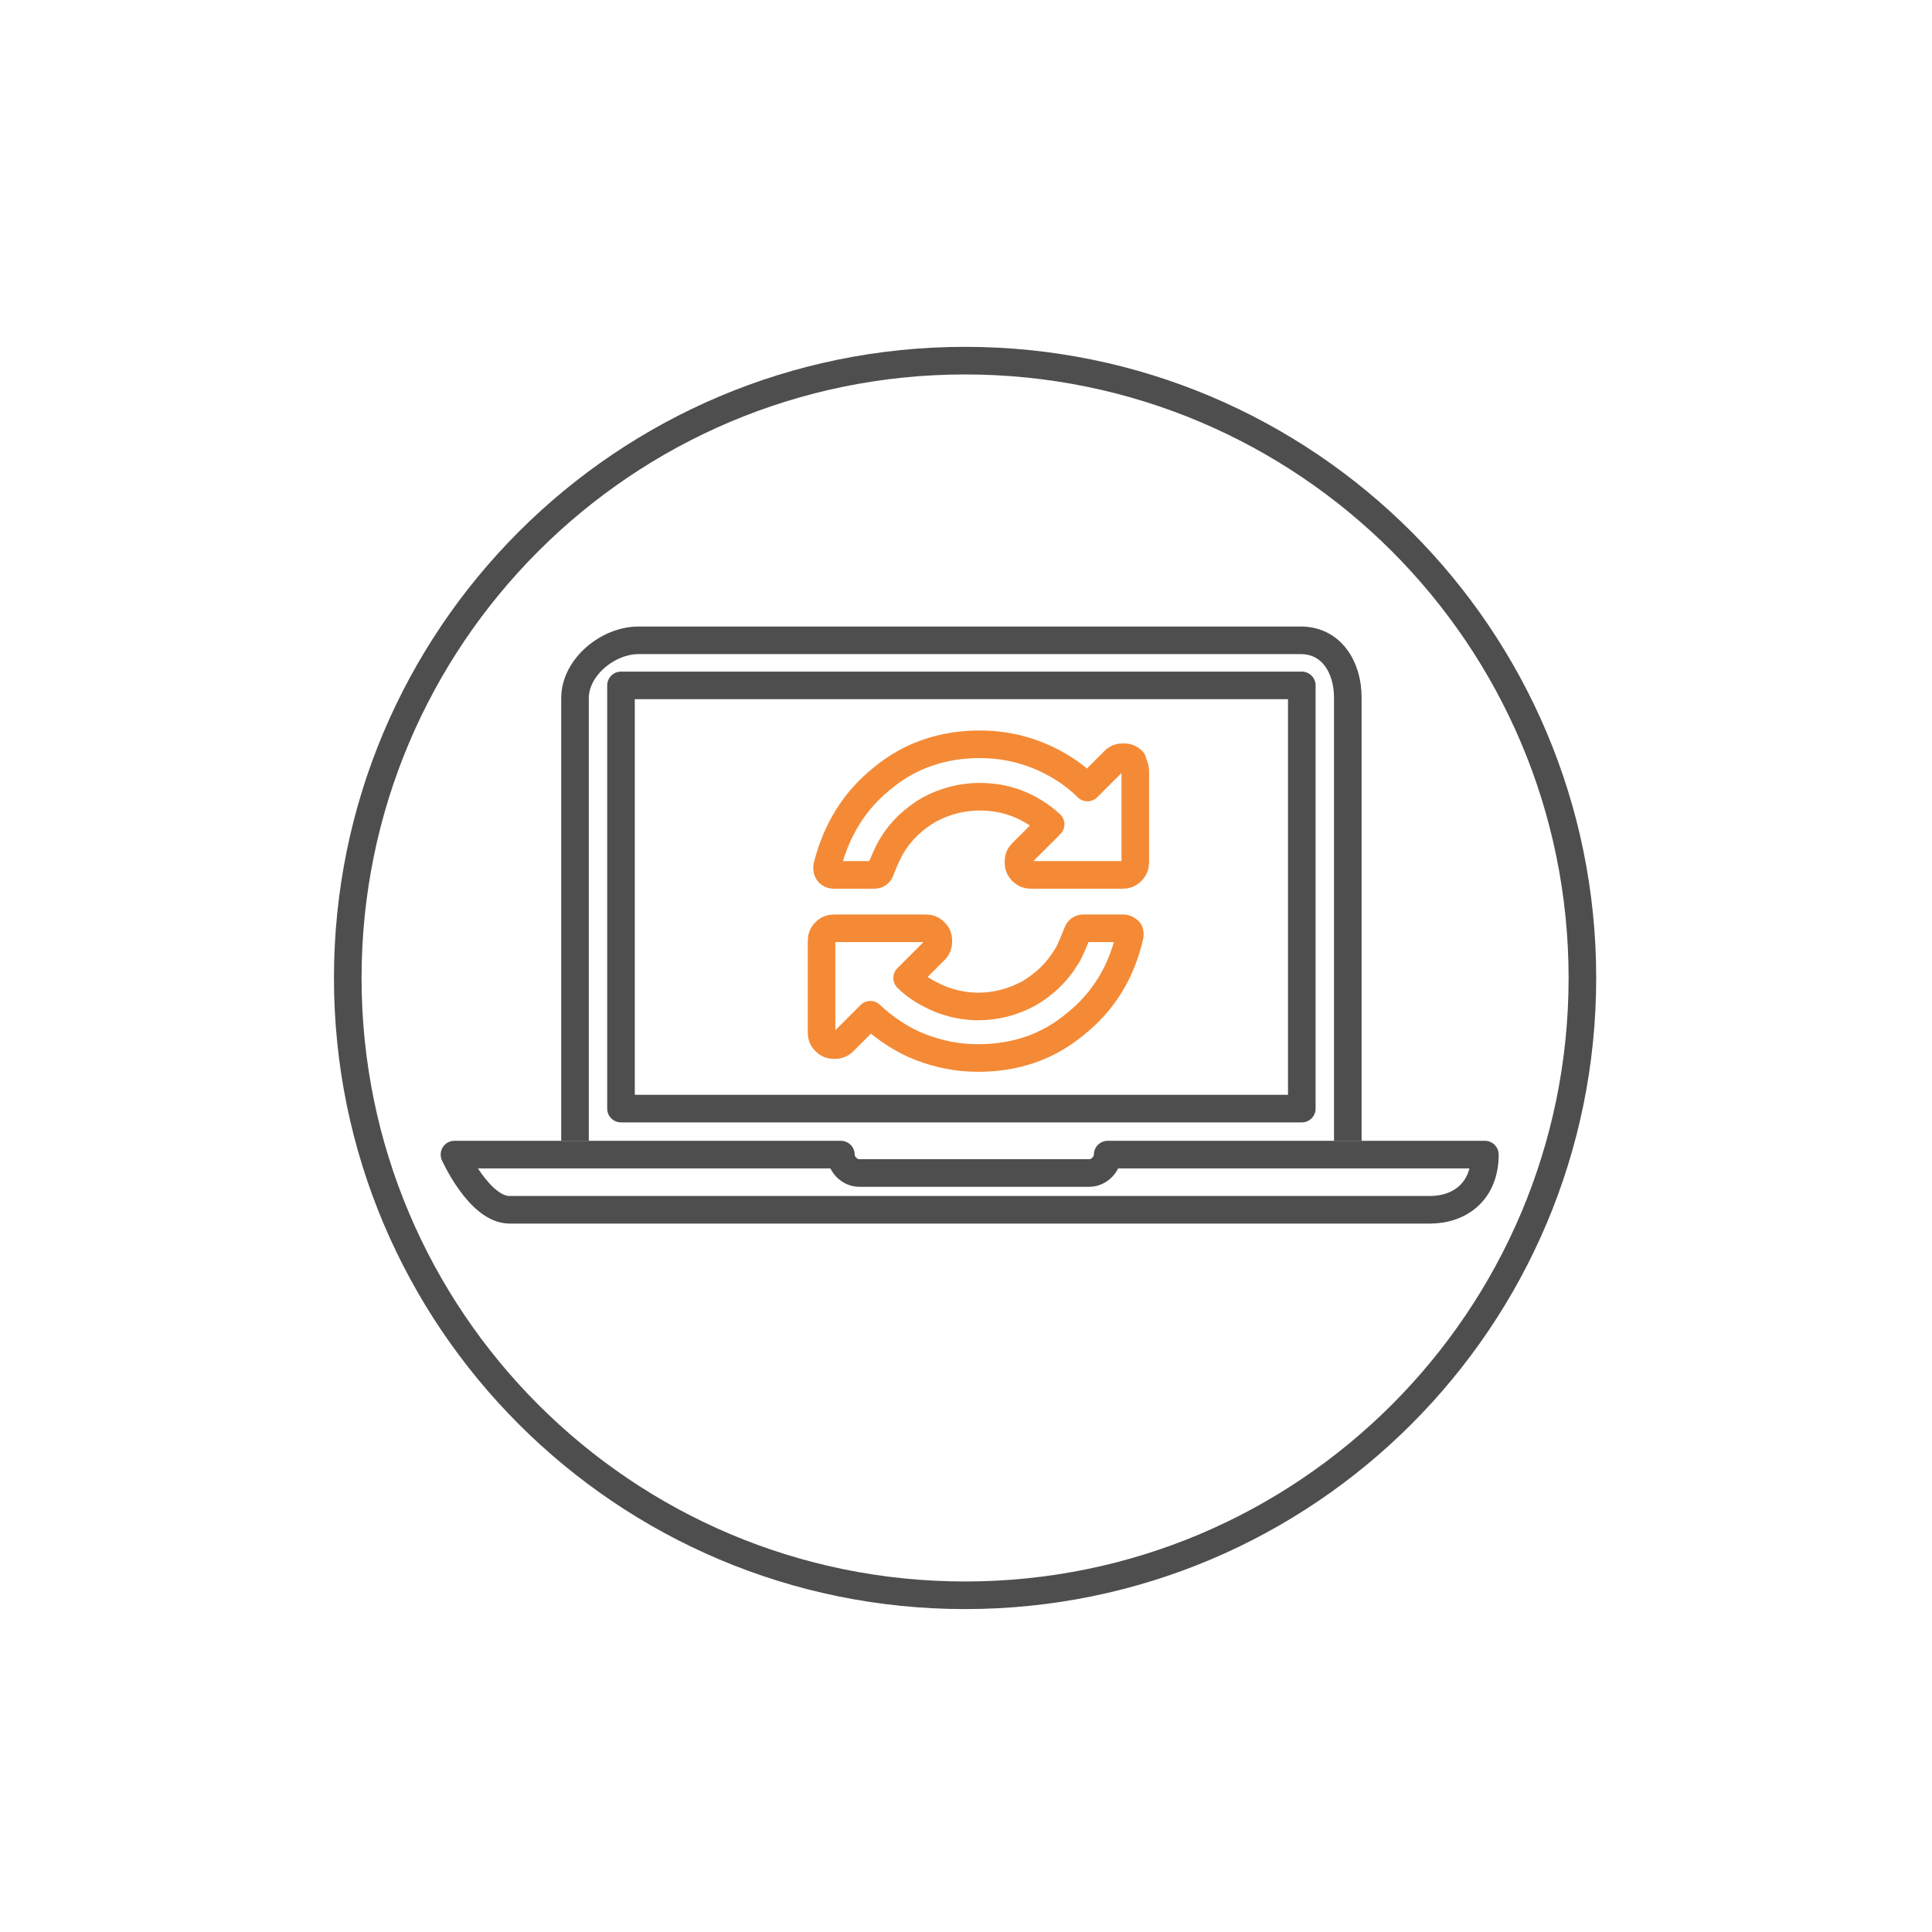
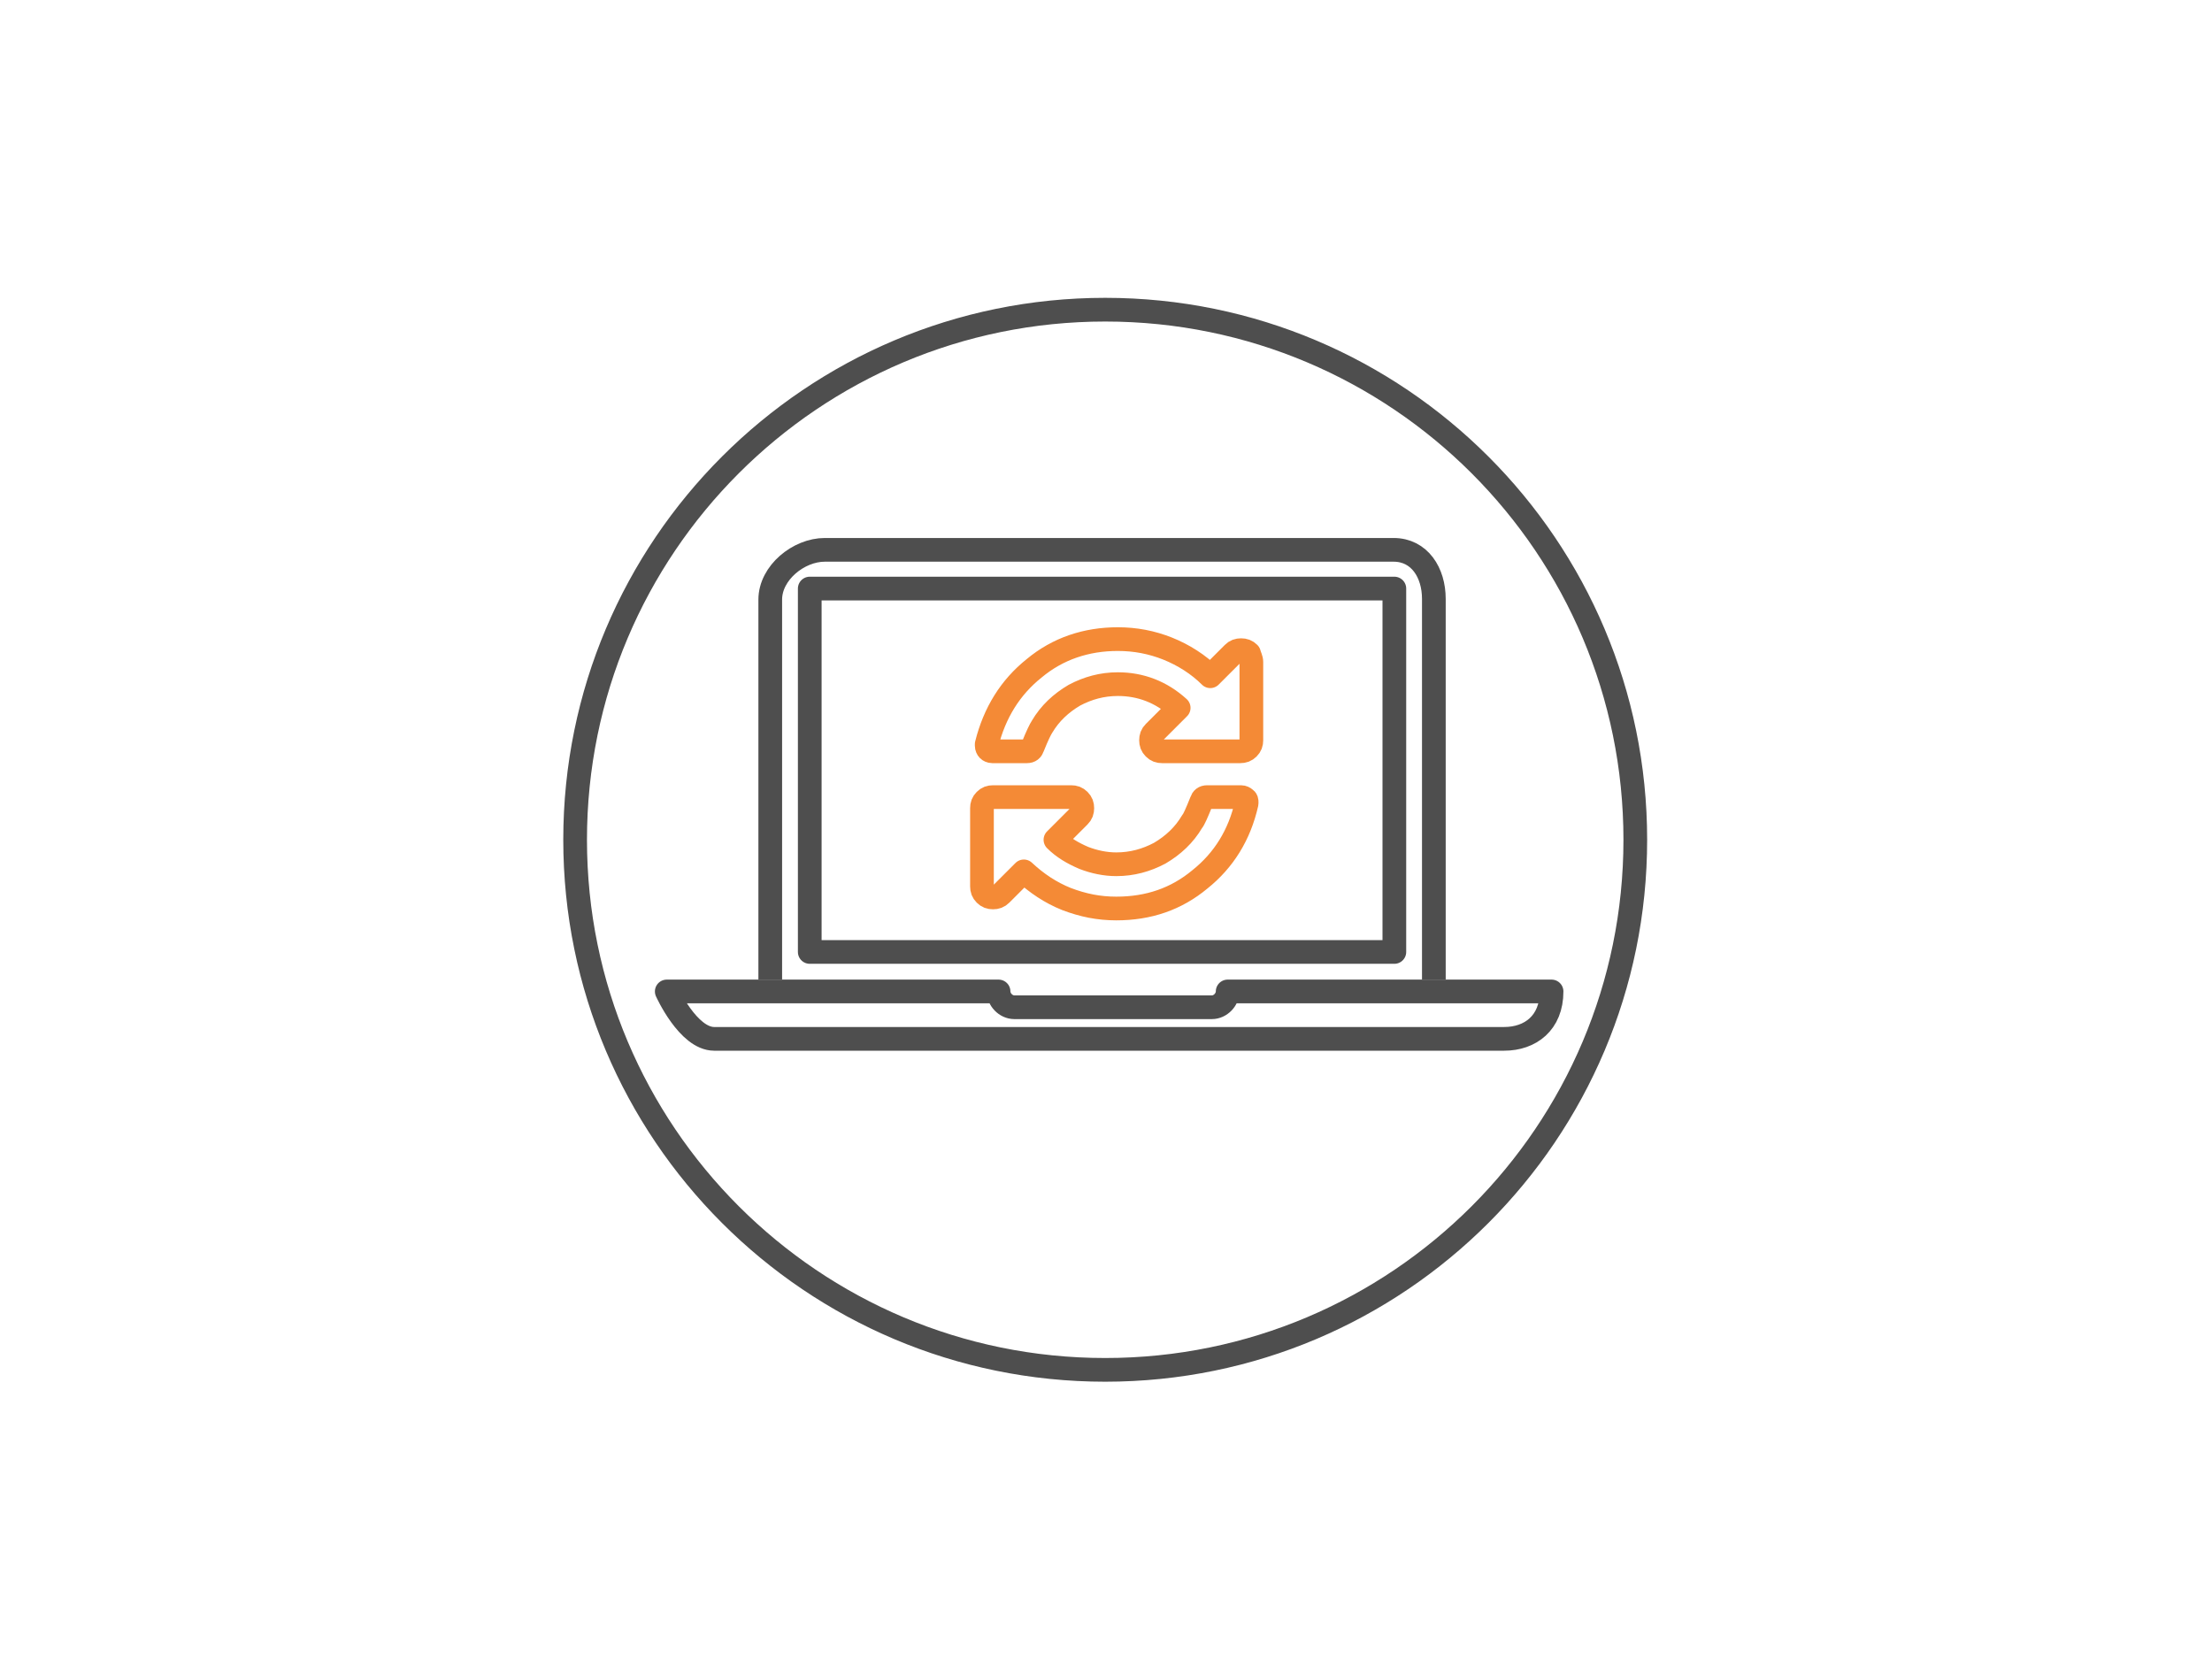
- <svg xmlns="http://www.w3.org/2000/svg" width="140" height="140" viewBox="0 0 210 210">
+ <svg xmlns="http://www.w3.org/2000/svg" width="160" height="120" viewBox="0 0 210 210">
  <style>.a{fill:none;stroke-linejoin:round;stroke-width:3;stroke:#4E4E4E;}</style>
  <circle cx="104.9" cy="106.3" r="67.1" style="fill:none;stroke-width:3;stroke:#4E4E4E" />
  <path d="M122.8 101.5c0 0.1 0 0.1 0 0.2 -0.9 4-2.9 7.2-5.9 9.6 -3 2.5-6.5 3.7-10.6 3.7 -2.2 0-4.2-0.4-6.3-1.2 -2-0.8-3.8-2-5.4-3.5l-2.9 2.9c-0.3 0.3-0.6 0.4-1 0.4s-0.7-0.1-1-0.4c-0.3-0.3-0.4-0.6-0.4-1v-9.9c0-0.4 0.1-0.7 0.4-1 0.3-0.3 0.6-0.4 1-0.4h9.9c0.4 0 0.7 0.1 1 0.4 0.3 0.3 0.4 0.6 0.4 1s-0.1 0.7-0.4 1l-3 3c1 1 2.2 1.7 3.6 2.3 1.3 0.5 2.7 0.8 4.1 0.8 2 0 3.8-0.5 5.5-1.4 1.7-1 3.1-2.3 4.1-4 0.2-0.2 0.6-1.1 1.2-2.6 0.1-0.3 0.3-0.5 0.7-0.5h4.3c0.2 0 0.4 0.1 0.5 0.2C122.8 101.2 122.8 101.4 122.8 101.5zM123.4 83.8v9.9c0 0.4-0.1 0.7-0.4 1 -0.3 0.3-0.6 0.4-1 0.4h-9.9c-0.4 0-0.7-0.1-1-0.4 -0.3-0.3-0.4-0.6-0.4-1s0.1-0.7 0.4-1l3.1-3.1c-2.2-2-4.8-3-7.7-3 -2 0-3.8 0.5-5.5 1.4 -1.7 1-3.1 2.3-4.1 4 -0.2 0.3-0.6 1.1-1.2 2.6 -0.1 0.3-0.3 0.5-0.7 0.5h-4.4c-0.2 0-0.4-0.1-0.5-0.2s-0.2-0.3-0.2-0.5v-0.2c1-4 3-7.2 6-9.6 3-2.5 6.6-3.7 10.6-3.7 2.2 0 4.3 0.4 6.3 1.2 2 0.8 3.9 2 5.4 3.5l2.9-2.9c0.3-0.3 0.6-0.4 1-0.4 0.4 0 0.7 0.1 1 0.4C123.2 83.1 123.4 83.4 123.4 83.8z" style="fill:none;stroke-linejoin:round;stroke-width:3;stroke:#F48A36" />
  <path d="M146.5 124V75.8c0-3.3-1.8-6.2-5.1-6.2h-72c-3.3 0-6.9 2.9-6.9 6.3V124" class="a" />
  <path d="M120.4 125.5c0 1-0.9 2-2 2h-25c-1.1 0-2-1-2-2h-42l0 0c0 0 2.7 6 6 6h100c3.3 0 6-2 6-6l0 0H120.4z" class="a" />
  <rect x="67.5" y="74.5" width="74" height="46" class="a" />
</svg>
